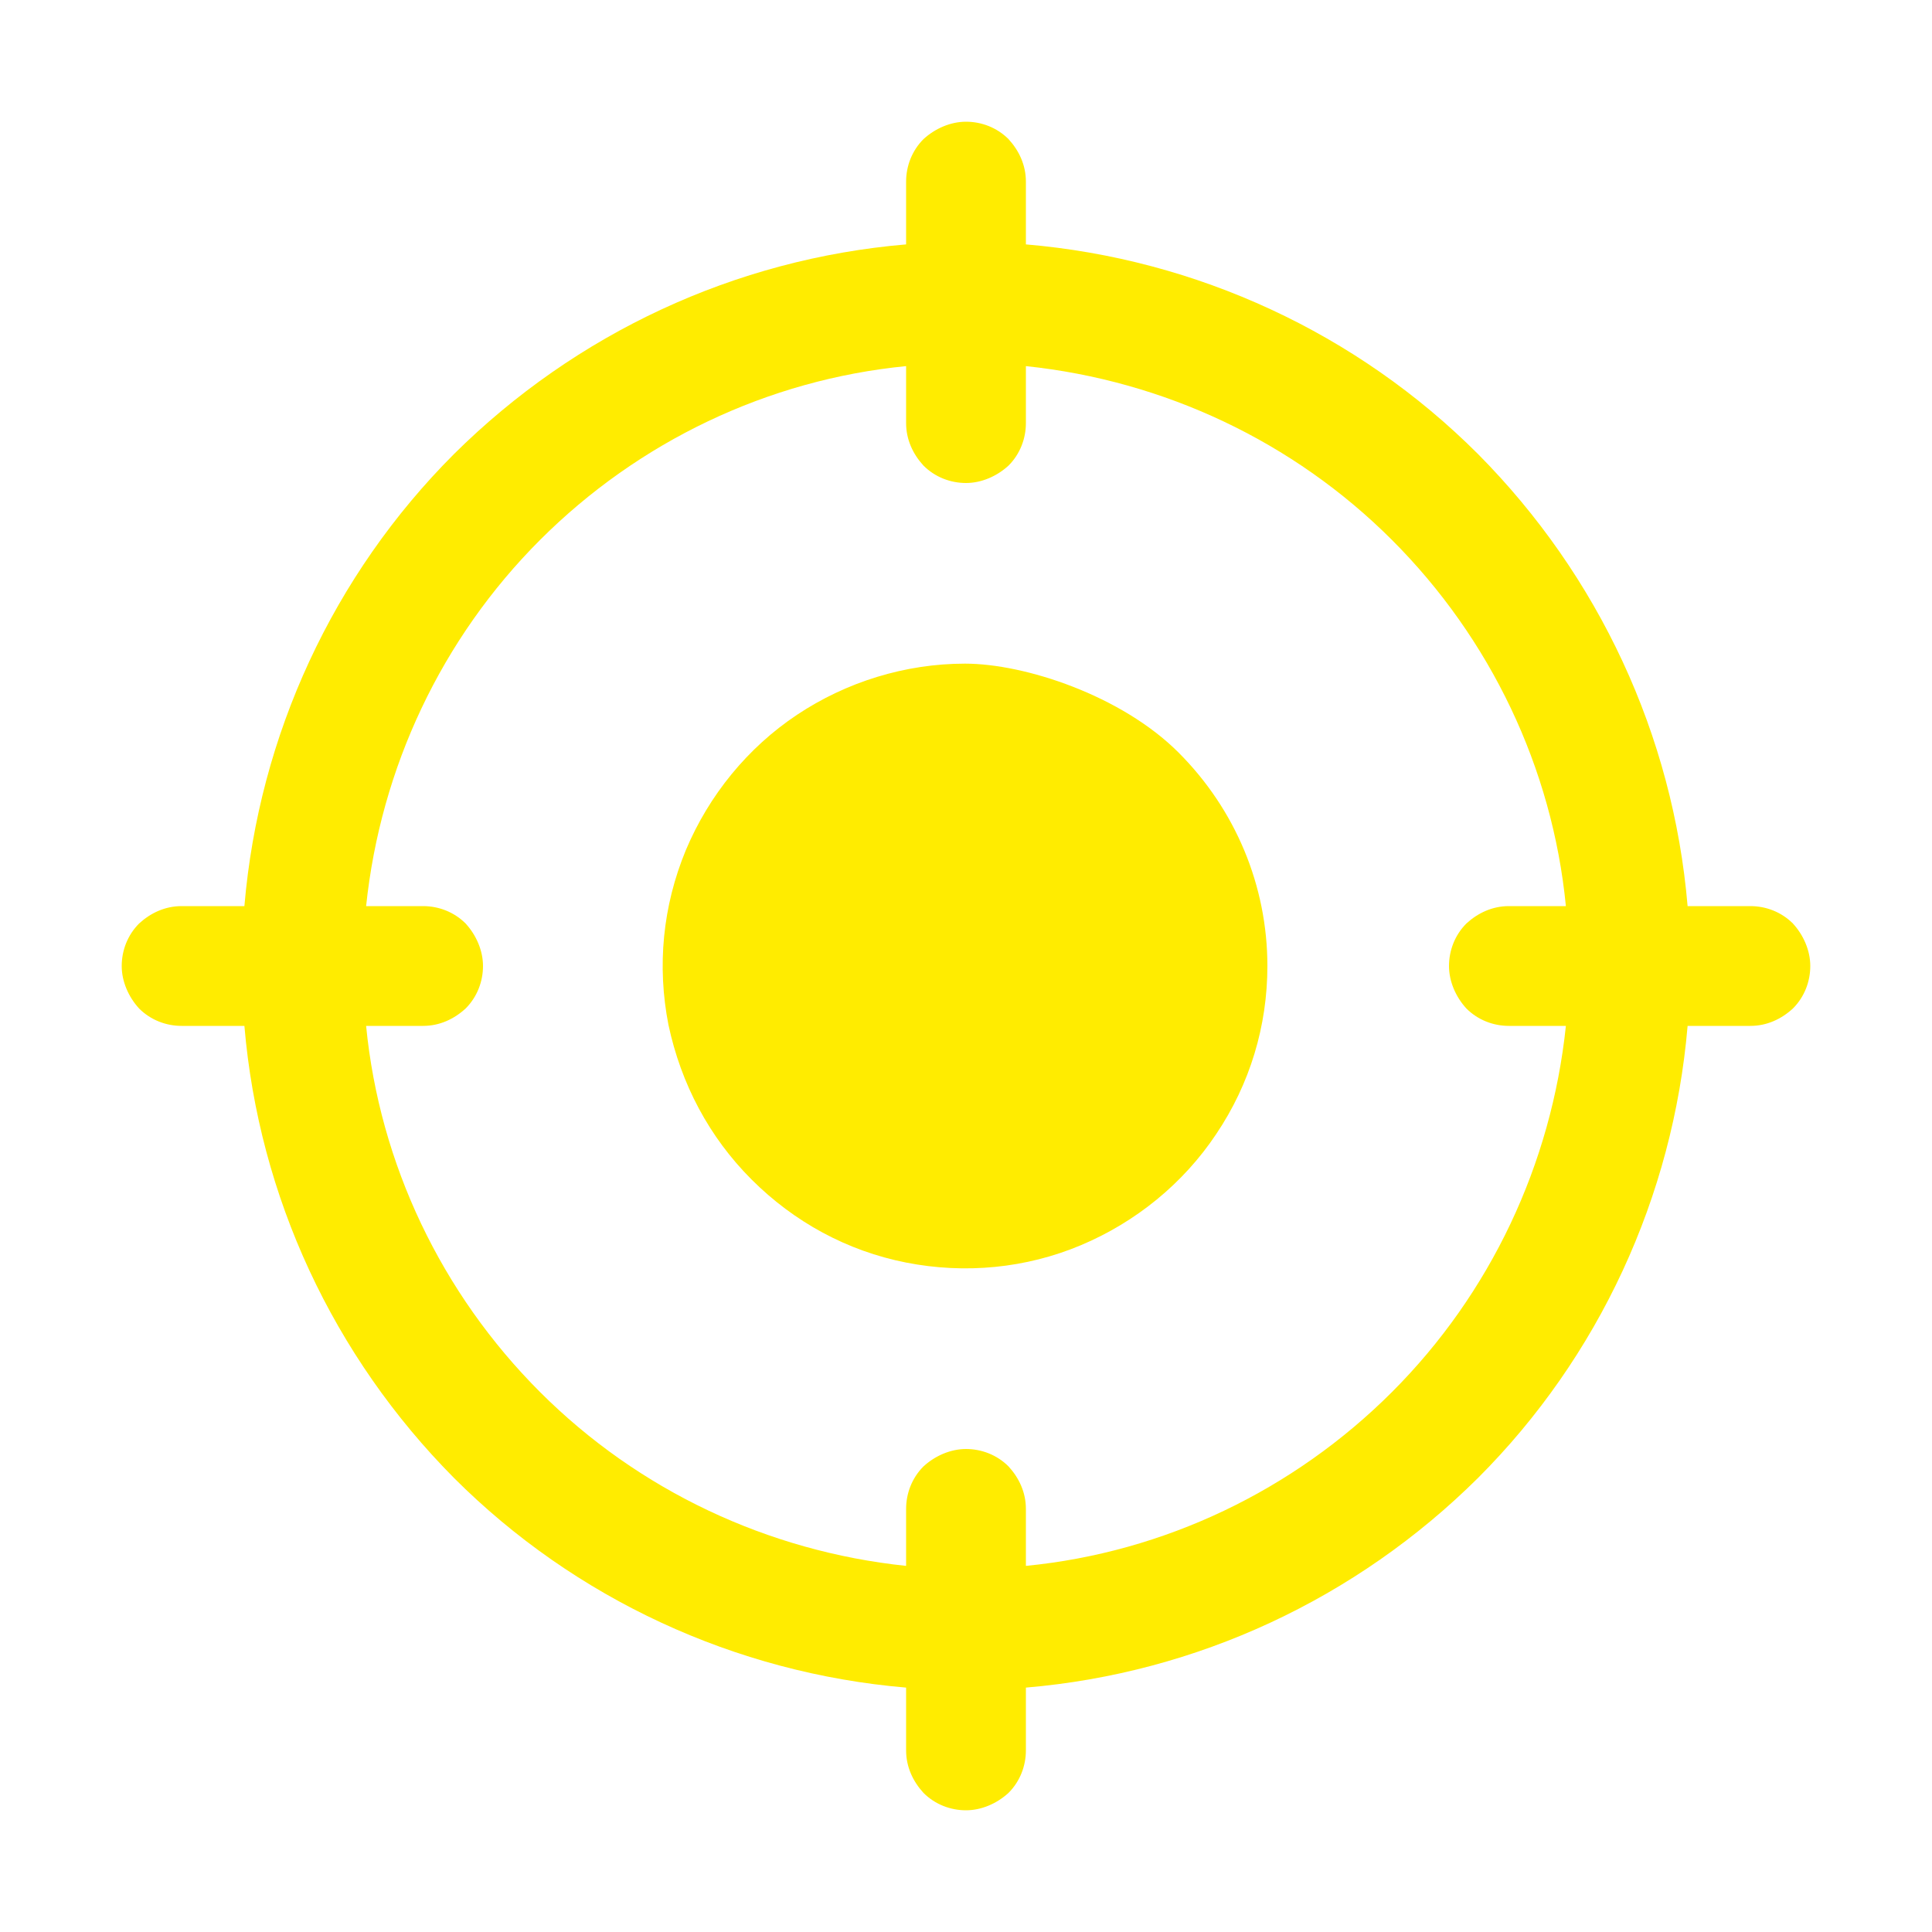
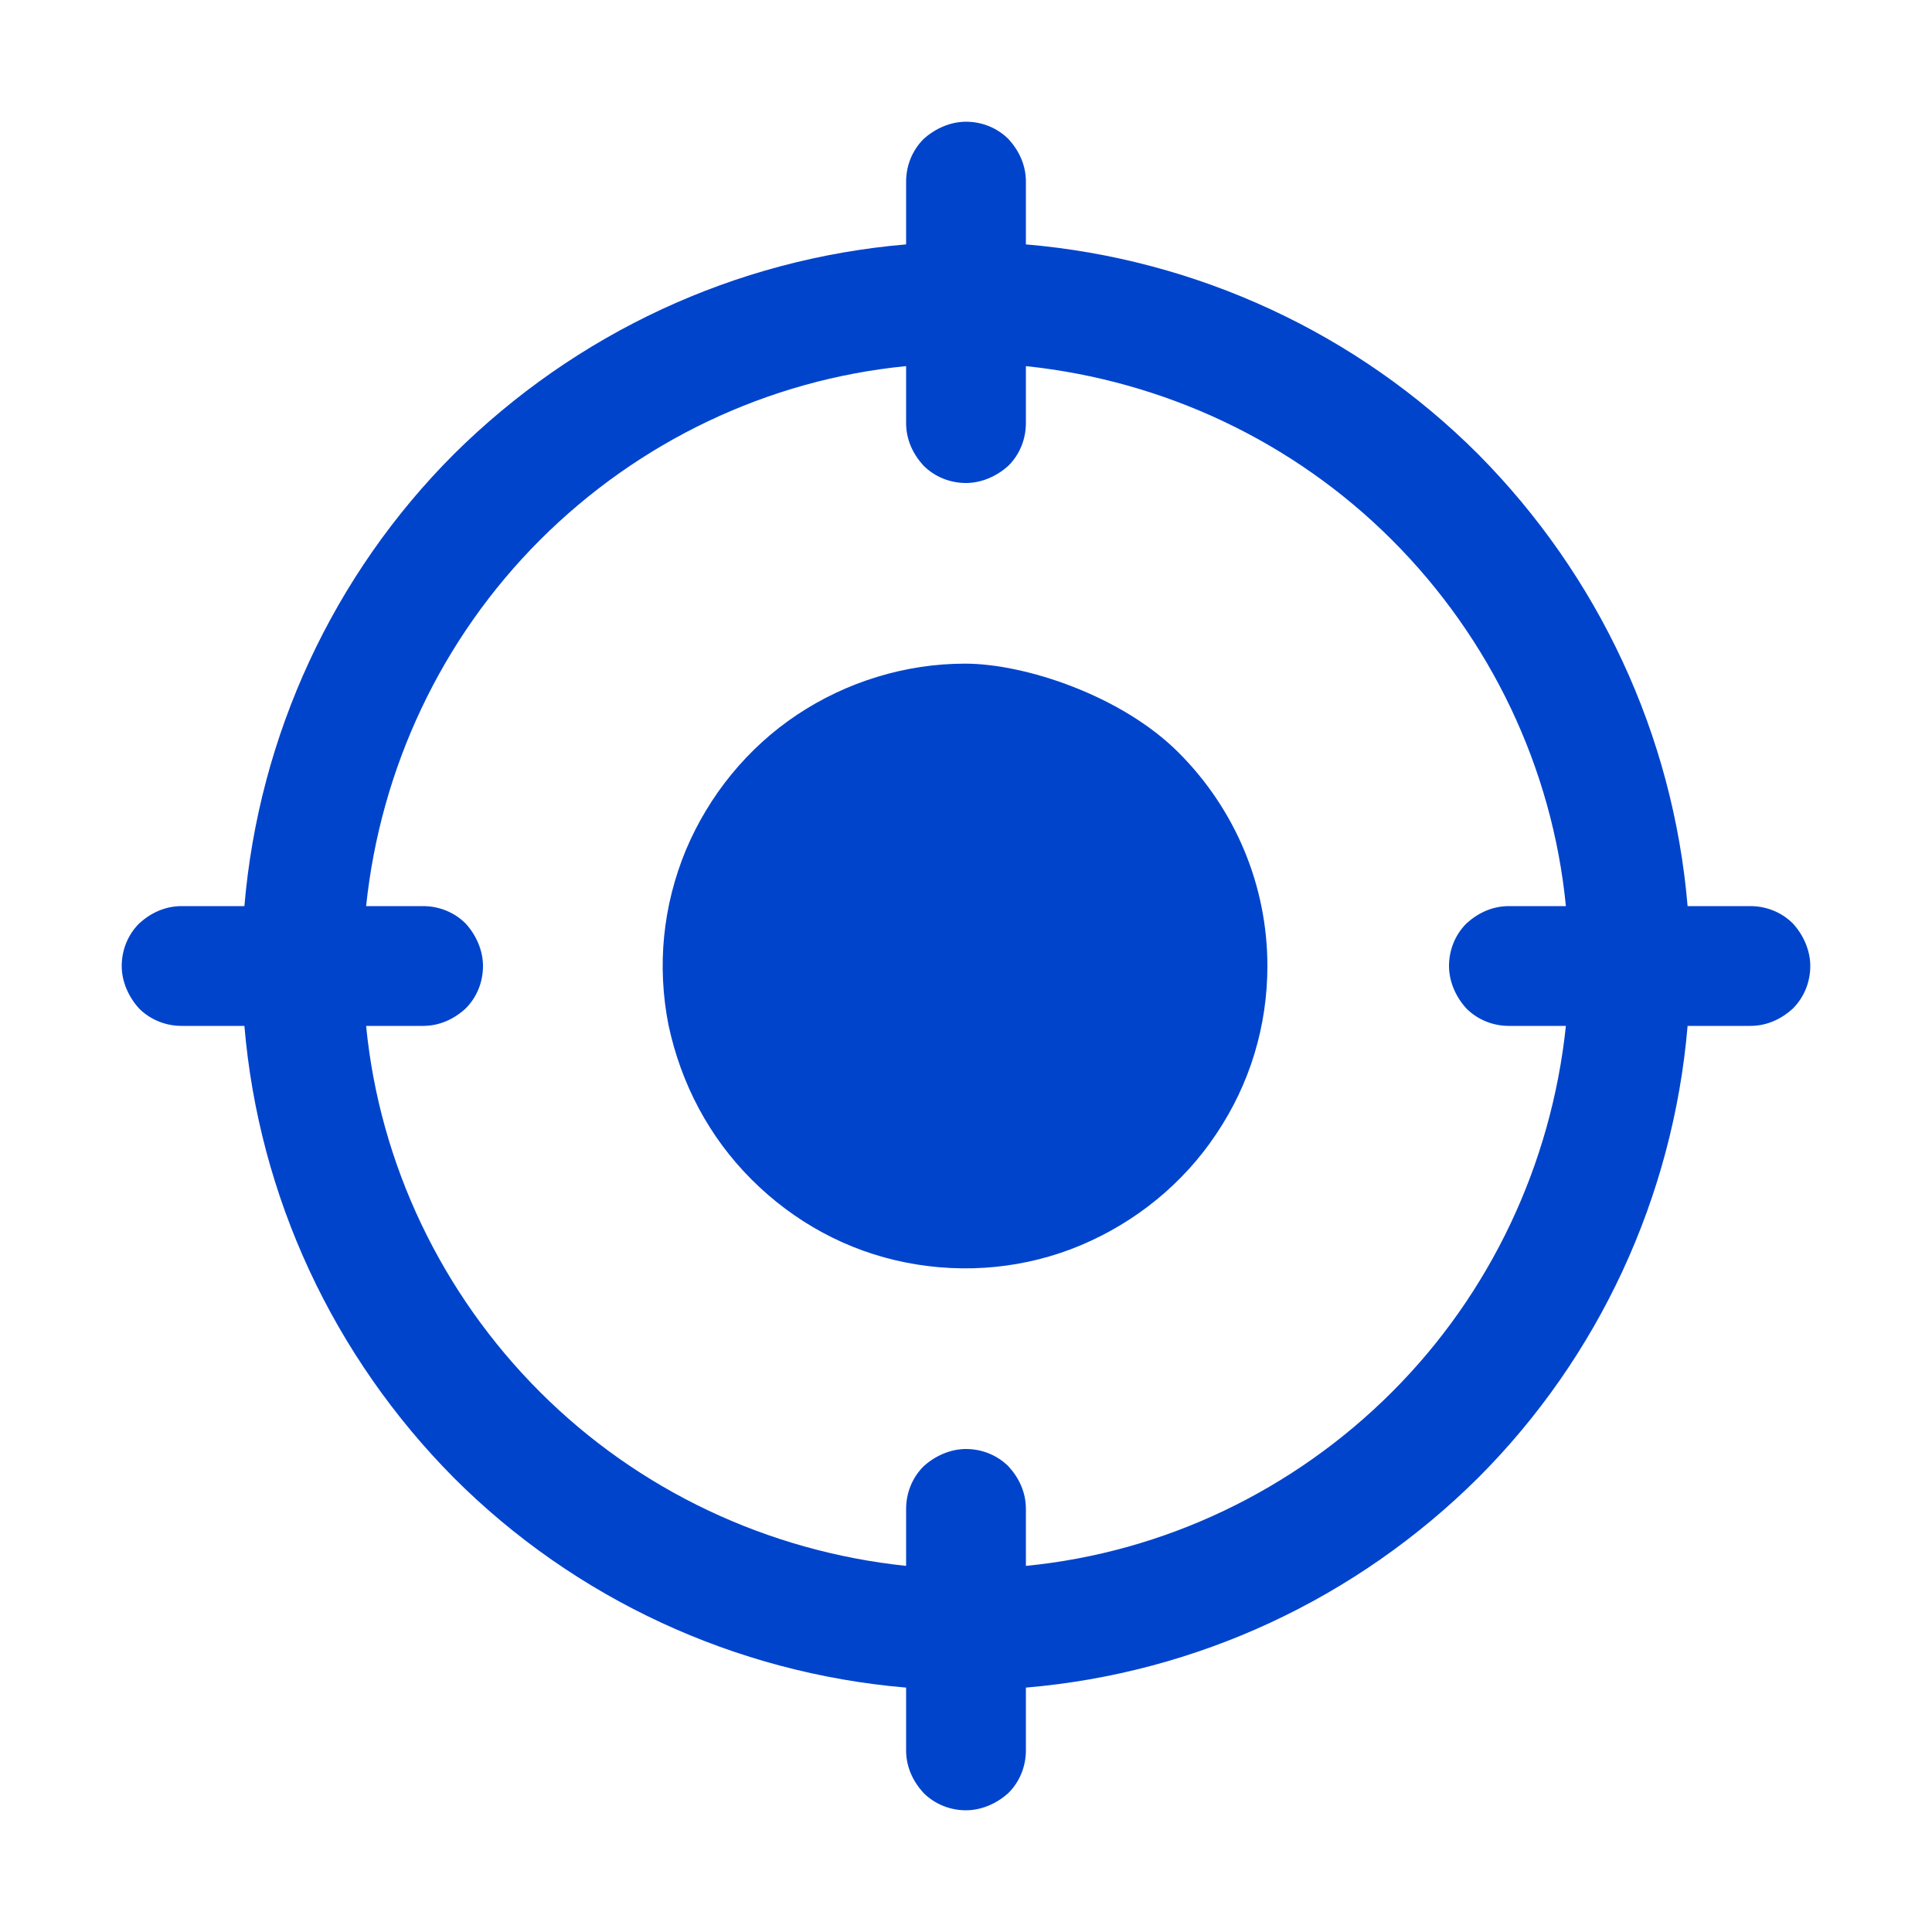
<svg xmlns="http://www.w3.org/2000/svg" id="Layer_1" version="1.1" viewBox="0 0 200 200">
  <defs>
    <style>
      .st0 {
-         fill: #ffec00;
+         fill: #04c;
      }
    </style>
  </defs>
-   <path class="st0" d="M181.2,93.8h-6.5c-1.5-17.7-9.2-34.2-21.7-46.8-12.5-12.5-29.1-20.2-46.8-21.7v-6.5c0-1.7-.7-3.2-1.8-4.4-1.2-1.2-2.8-1.8-4.4-1.8s-3.2.7-4.4,1.8c-1.2,1.2-1.8,2.8-1.8,4.4v6.5c-17.7,1.5-34.2,9.2-46.8,21.7-12.5,12.5-20.2,29.1-21.7,46.8h-6.5c-1.7,0-3.2.7-4.4,1.8-1.2,1.2-1.8,2.8-1.8,4.4s.7,3.2,1.8,4.4c1.2,1.2,2.8,1.8,4.4,1.8h6.5c1.5,17.7,9.2,34.2,21.7,46.8,12.5,12.5,29.1,20.2,46.8,21.7v6.5c0,1.7.7,3.2,1.8,4.4,1.2,1.2,2.8,1.8,4.4,1.8s3.2-.7,4.4-1.8c1.2-1.2,1.8-2.8,1.8-4.4v-6.5c17.7-1.5,34.2-9.2,46.8-21.7,12.5-12.5,20.2-29.1,21.7-46.8h6.5c1.7,0,3.2-.7,4.4-1.8,1.2-1.2,1.8-2.8,1.8-4.4s-.7-3.2-1.8-4.4c-1.2-1.2-2.8-1.8-4.4-1.8ZM156.2,106.2h5.9c-1.5,14.3-7.8,27.7-18,37.9-10.2,10.2-23.6,16.6-37.9,18v-5.9c0-1.7-.7-3.2-1.8-4.4-1.2-1.2-2.8-1.8-4.4-1.8s-3.2.7-4.4,1.8c-1.2,1.2-1.8,2.8-1.8,4.4v5.9c-14.3-1.5-27.7-7.8-37.9-18-10.2-10.2-16.6-23.6-18-37.9h5.9c1.7,0,3.2-.7,4.4-1.8,1.2-1.2,1.8-2.8,1.8-4.4s-.7-3.2-1.8-4.4c-1.2-1.2-2.8-1.8-4.4-1.8h-5.9c1.5-14.3,7.8-27.7,18-37.9s23.6-16.6,37.9-18v5.9c0,1.7.7,3.2,1.8,4.4,1.2,1.2,2.8,1.8,4.4,1.8s3.2-.7,4.4-1.8c1.2-1.2,1.8-2.8,1.8-4.4v-5.9c14.3,1.5,27.7,7.8,37.9,18,10.2,10.2,16.6,23.6,18,37.9h-5.9c-1.7,0-3.2.7-4.4,1.8-1.2,1.2-1.8,2.8-1.8,4.4s.7,3.2,1.8,4.4c1.2,1.2,2.8,1.8,4.4,1.8ZM131.2,100c0,6.2-1.8,12.2-5.3,17.4-3.4,5.1-8.3,9.1-14,11.5-5.7,2.4-12,3-18.1,1.8-6.1-1.2-11.6-4.2-16-8.6s-7.3-9.9-8.6-16c-1.2-6.1-.6-12.3,1.8-18.1,2.4-5.7,6.4-10.6,11.5-14,5.1-3.4,11.2-5.3,17.4-5.3s16.2,3.3,22.1,9.2c5.9,5.9,9.2,13.8,9.2,22.1Z" />
+   <path class="st0" d="M181.2,93.8h-6.5c-1.5-17.7-9.2-34.2-21.7-46.8-12.5-12.5-29.1-20.2-46.8-21.7v-6.5c0-1.7-.7-3.2-1.8-4.4-1.2-1.2-2.8-1.8-4.4-1.8s-3.2.7-4.4,1.8c-1.2,1.2-1.8,2.8-1.8,4.4v6.5c-17.7,1.5-34.2,9.2-46.8,21.7-12.5,12.5-20.2,29.1-21.7,46.8h-6.5c-1.7,0-3.2.7-4.4,1.8-1.2,1.2-1.8,2.8-1.8,4.4s.7,3.2,1.8,4.4c1.2,1.2,2.8,1.8,4.4,1.8h6.5c1.5,17.7,9.2,34.2,21.7,46.8,12.5,12.5,29.1,20.2,46.8,21.7v6.5c0,1.7.7,3.2,1.8,4.4,1.2,1.2,2.8,1.8,4.4,1.8s3.2-.7,4.4-1.8c1.2-1.2,1.8-2.8,1.8-4.4v-6.5c17.7-1.5,34.2-9.2,46.8-21.7,12.5-12.5,20.2-29.1,21.7-46.8h6.5c1.7,0,3.2-.7,4.4-1.8,1.2-1.2,1.8-2.8,1.8-4.4s-.7-3.2-1.8-4.4c-1.2-1.2-2.8-1.8-4.4-1.8ZM156.2,106.2h5.9c-1.5,14.3-7.8,27.7-18,37.9-10.2,10.2-23.6,16.6-37.9,18v-5.9c0-1.7-.7-3.2-1.8-4.4-1.2-1.2-2.8-1.8-4.4-1.8s-3.2.7-4.4,1.8c-1.2,1.2-1.8,2.8-1.8,4.4v5.9c-14.3-1.5-27.7-7.8-37.9-18-10.2-10.2-16.6-23.6-18-37.9h5.9c1.7,0,3.2-.7,4.4-1.8,1.2-1.2,1.8-2.8,1.8-4.4s-.7-3.2-1.8-4.4c-1.2-1.2-2.8-1.8-4.4-1.8h-5.9c1.5-14.3,7.8-27.7,18-37.9,10.2-10.2,23.6-16.6,37.9-18v5.9c0,1.7.7,3.2,1.8,4.4,1.2,1.2,2.8,1.8,4.4,1.8s3.2-.7,4.4-1.8c1.2-1.2,1.8-2.8,1.8-4.4v-5.9c14.3,1.5,27.7,7.8,37.9,18,10.2,10.2,16.6,23.6,18,37.9h-5.9c-1.7,0-3.2.7-4.4,1.8-1.2,1.2-1.8,2.8-1.8,4.4s.7,3.2,1.8,4.4c1.2,1.2,2.8,1.8,4.4,1.8ZM131.2,100c0,6.2-1.8,12.2-5.3,17.4-3.4,5.1-8.3,9.1-14,11.5s-12,3-18.1,1.8-11.6-4.2-16-8.6-7.3-9.9-8.6-16c-1.2-6.1-.6-12.3,1.8-18.1,2.4-5.7,6.4-10.6,11.5-14s11.2-5.3,17.4-5.3,16.2,3.3,22.1,9.2,9.2,13.8,9.2,22.1Z" />
</svg>
